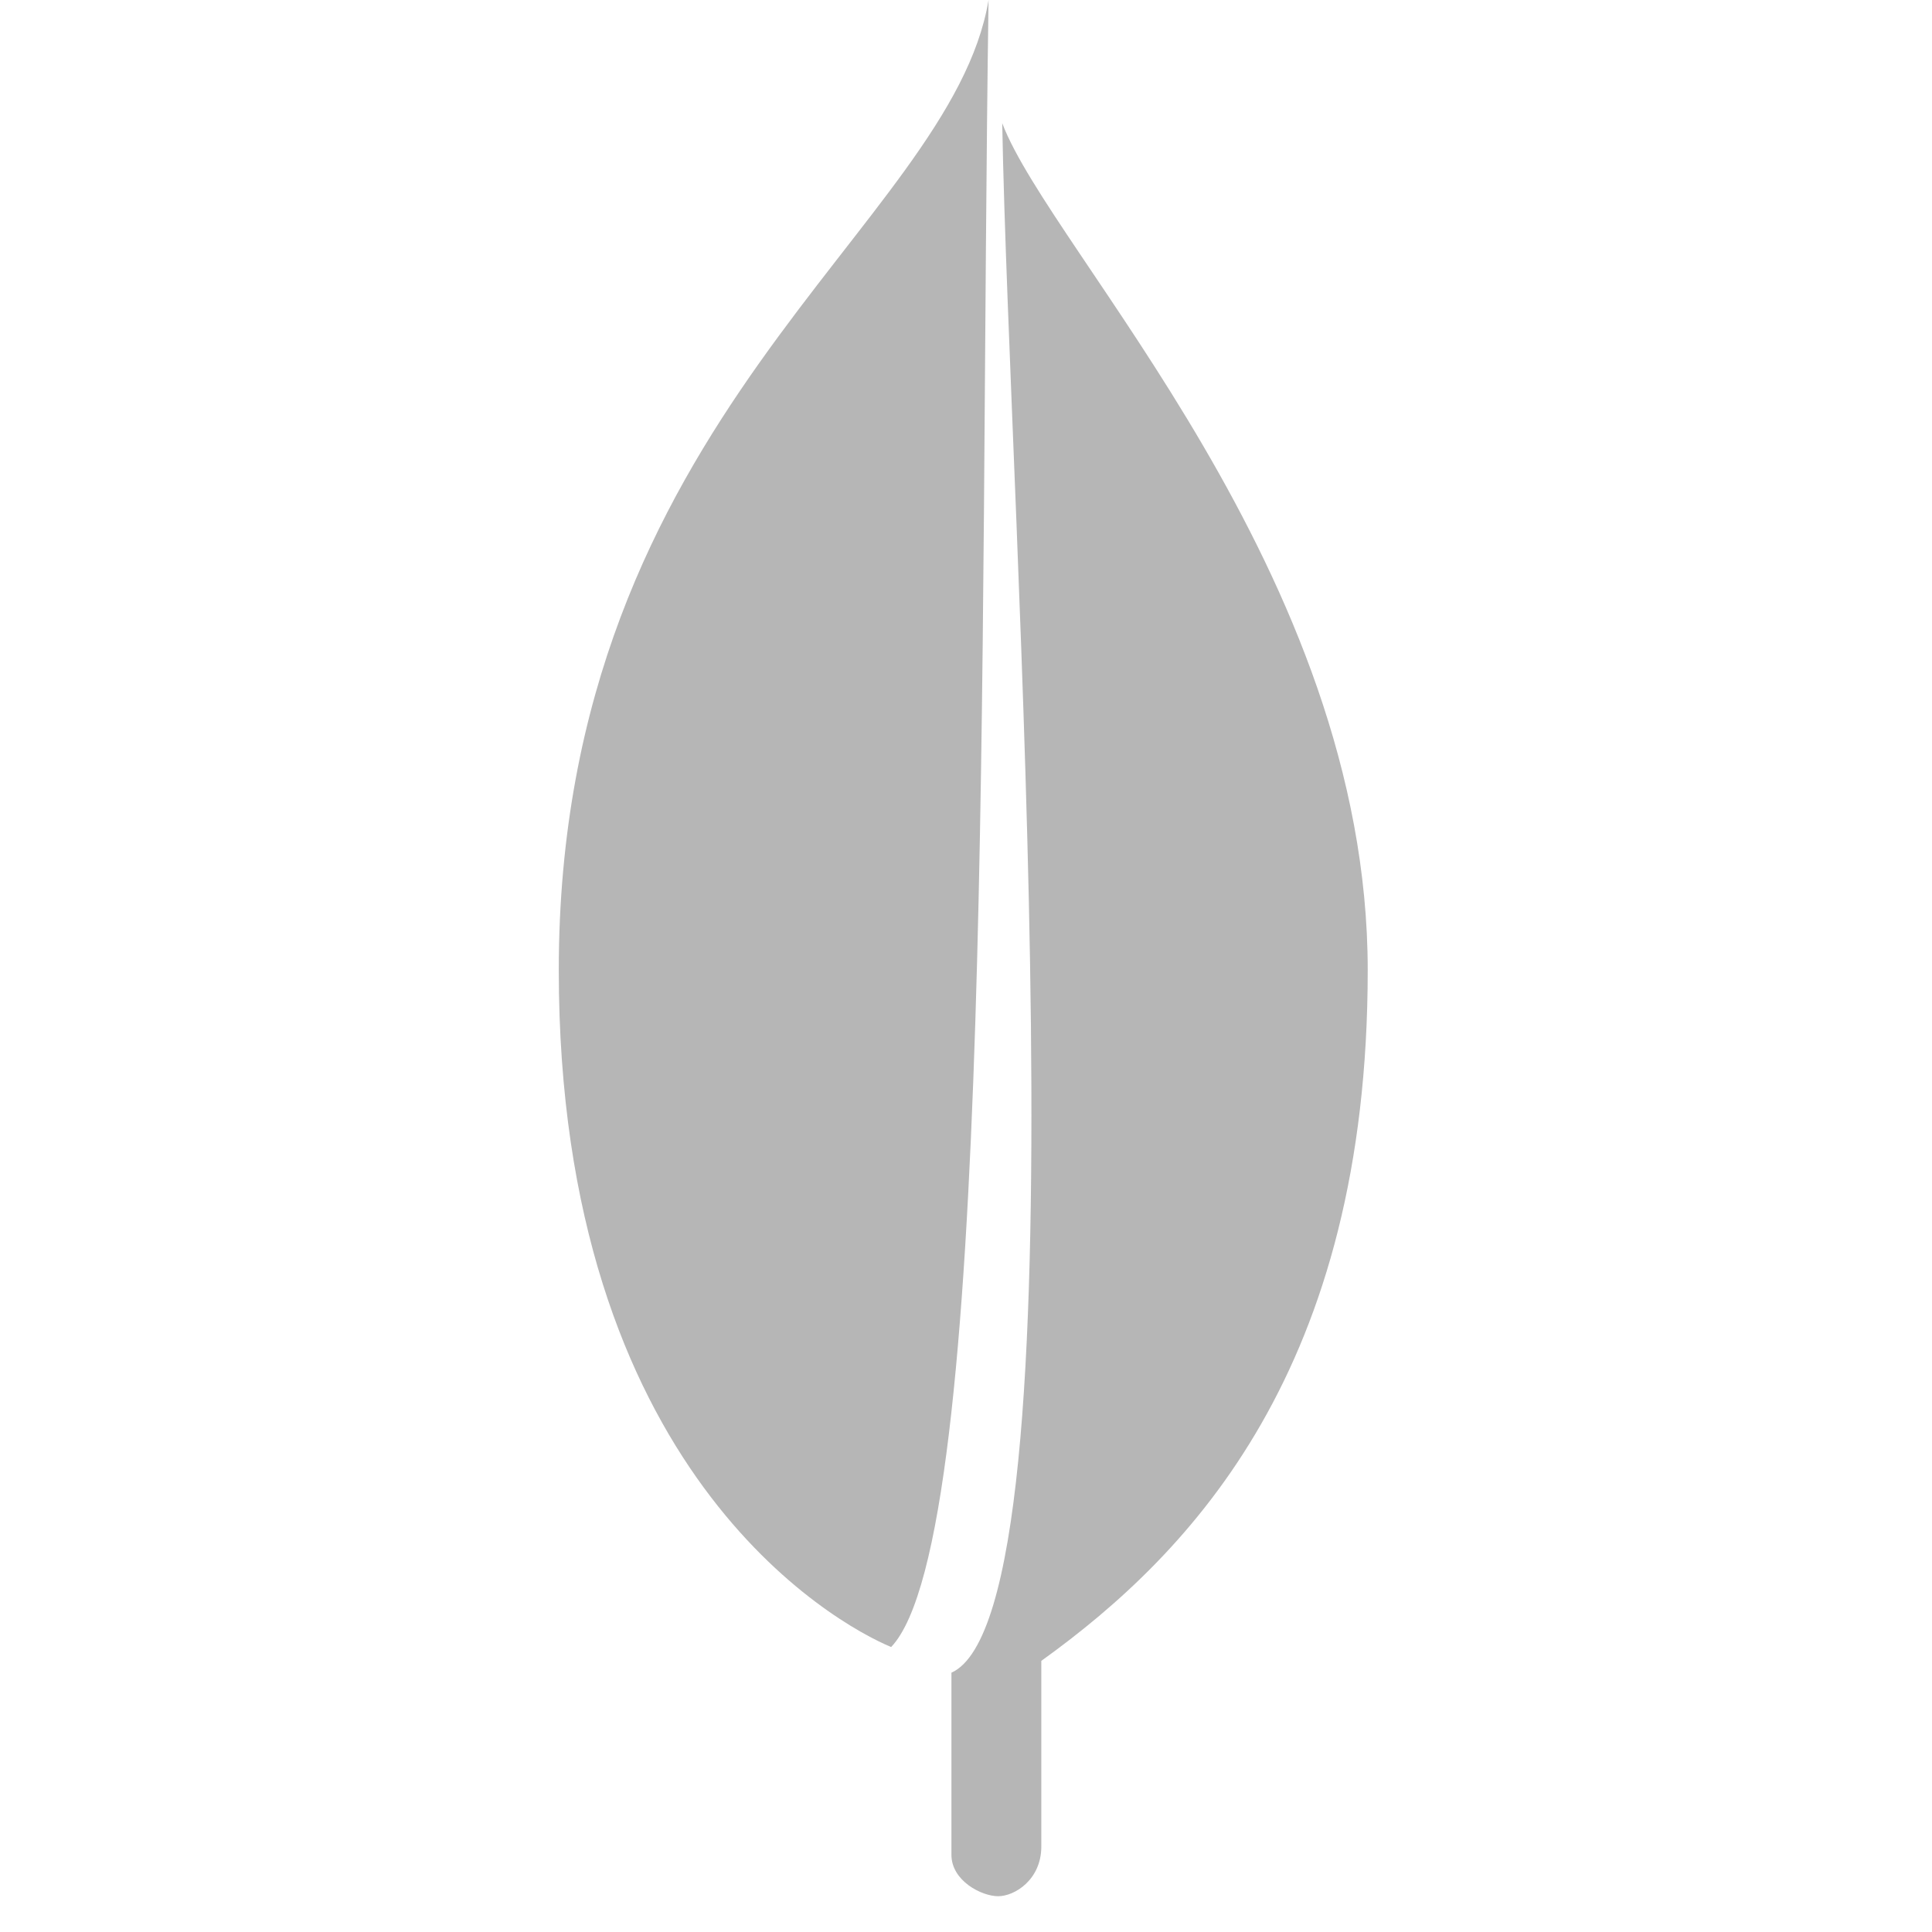
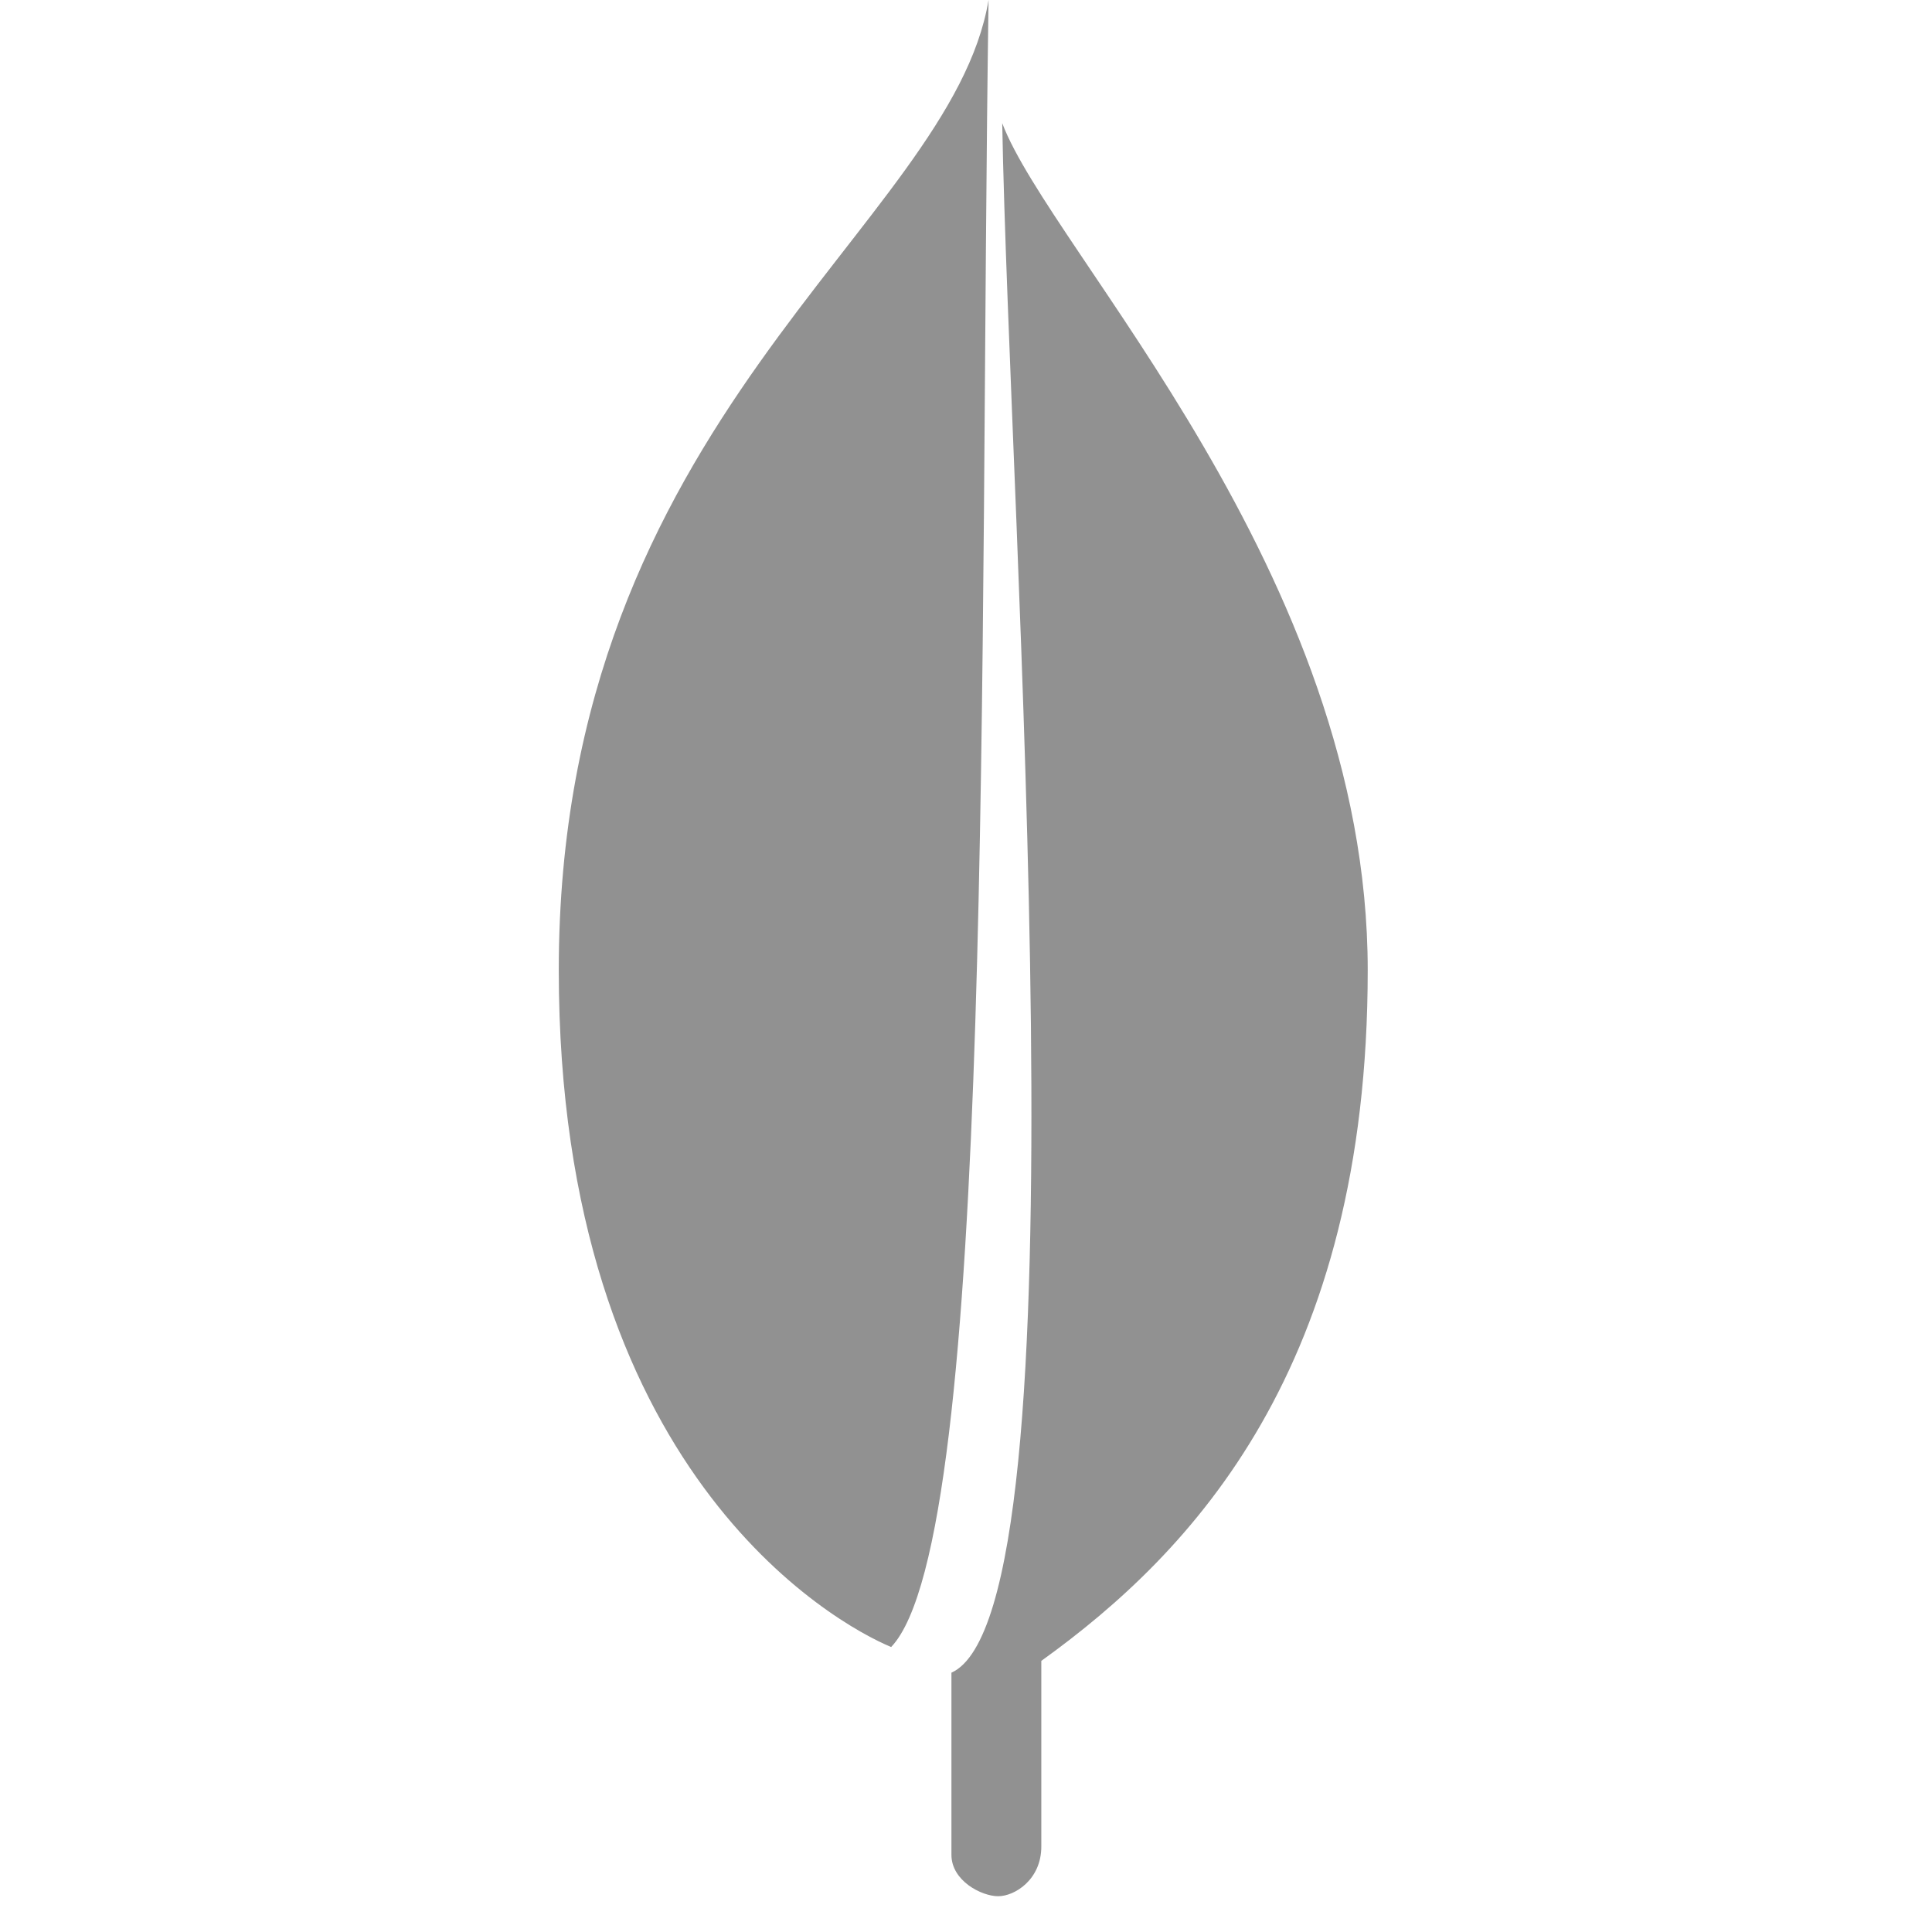
<svg xmlns="http://www.w3.org/2000/svg" version="1.1" baseProfile="basic" width="100" height="100" xml:space="preserve" style="">
  <rect id="backgroundrect" width="100%" height="100%" x="0" y="0" fill="none" stroke="none" />
  <g class="currentLayer" style="">
-     <path d="M51.167,0c-1.959,11.753-22.245,21.568-22.245,50.217c0,25.908,14.264,33.808,17.203,35.033  C51.511,79.617,50.677,33.056,51.167,0z" id="svg_1" class="" fill="#b6b6b6" fill-opacity="1" />
-     <path d="M51.875,6.375c2.5,6.625,18.918,23.273,18.918,43.842s-9.06,30.118-16.895,35.749c0,0,0,7.897,0,9.611  s-1.377,2.571-2.234,2.571s-2.418-0.796-2.418-2.143s0-9.427,0-9.427C56.346,83.395,52.242,27.066,51.875,6.375z" id="svg_2" class="" fill="#b6b6b6" fill-opacity="1" />
+     <path d="M51.167,0c-1.959,11.753-22.245,21.568-22.245,50.217c0,25.908,14.264,33.808,17.203,35.033  C51.511,79.617,50.677,33.056,51.167,0z" id="svg_1" class="" fill="#919191" fill-opacity="1" />
+     <path d="M51.875,6.375c2.5,6.625,18.918,23.273,18.918,43.842s-9.06,30.118-16.895,35.749c0,0,0,7.897,0,9.611  s-1.377,2.571-2.234,2.571s-2.418-0.796-2.418-2.143s0-9.427,0-9.427C56.346,83.395,52.242,27.066,51.875,6.375z" id="svg_2" class="" fill="#919191" fill-opacity="1" />
  </g>
</svg>
